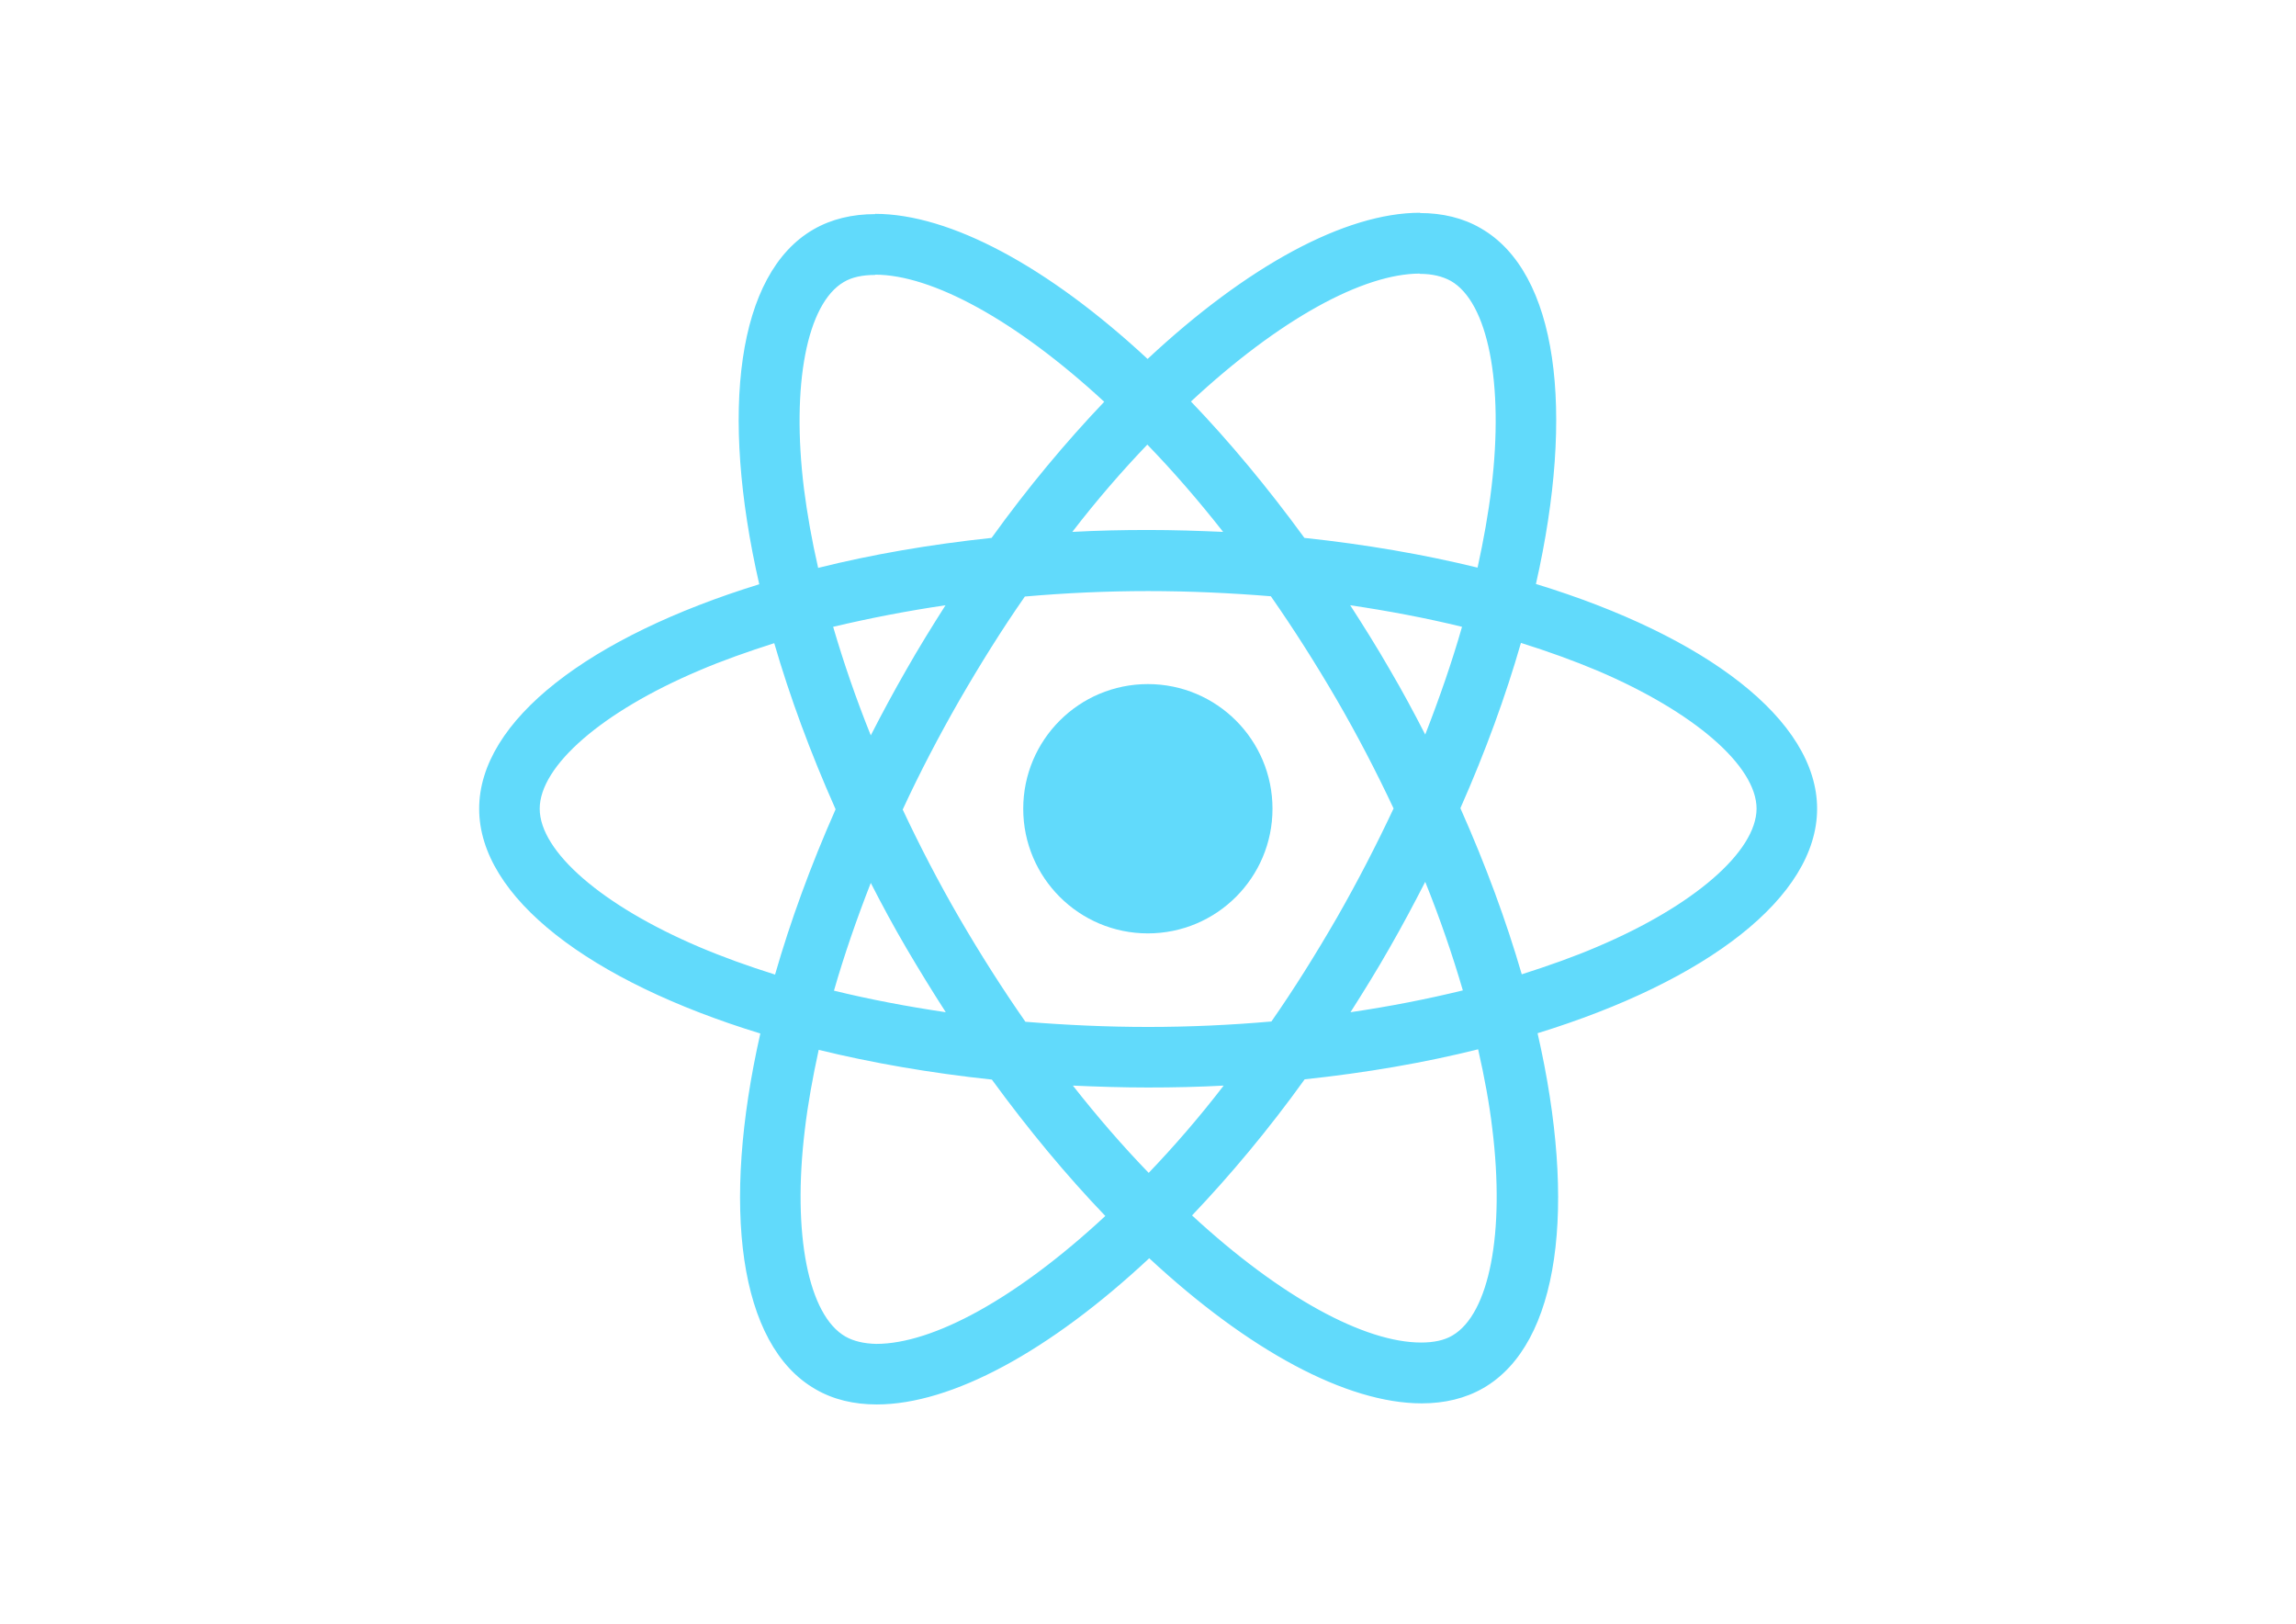
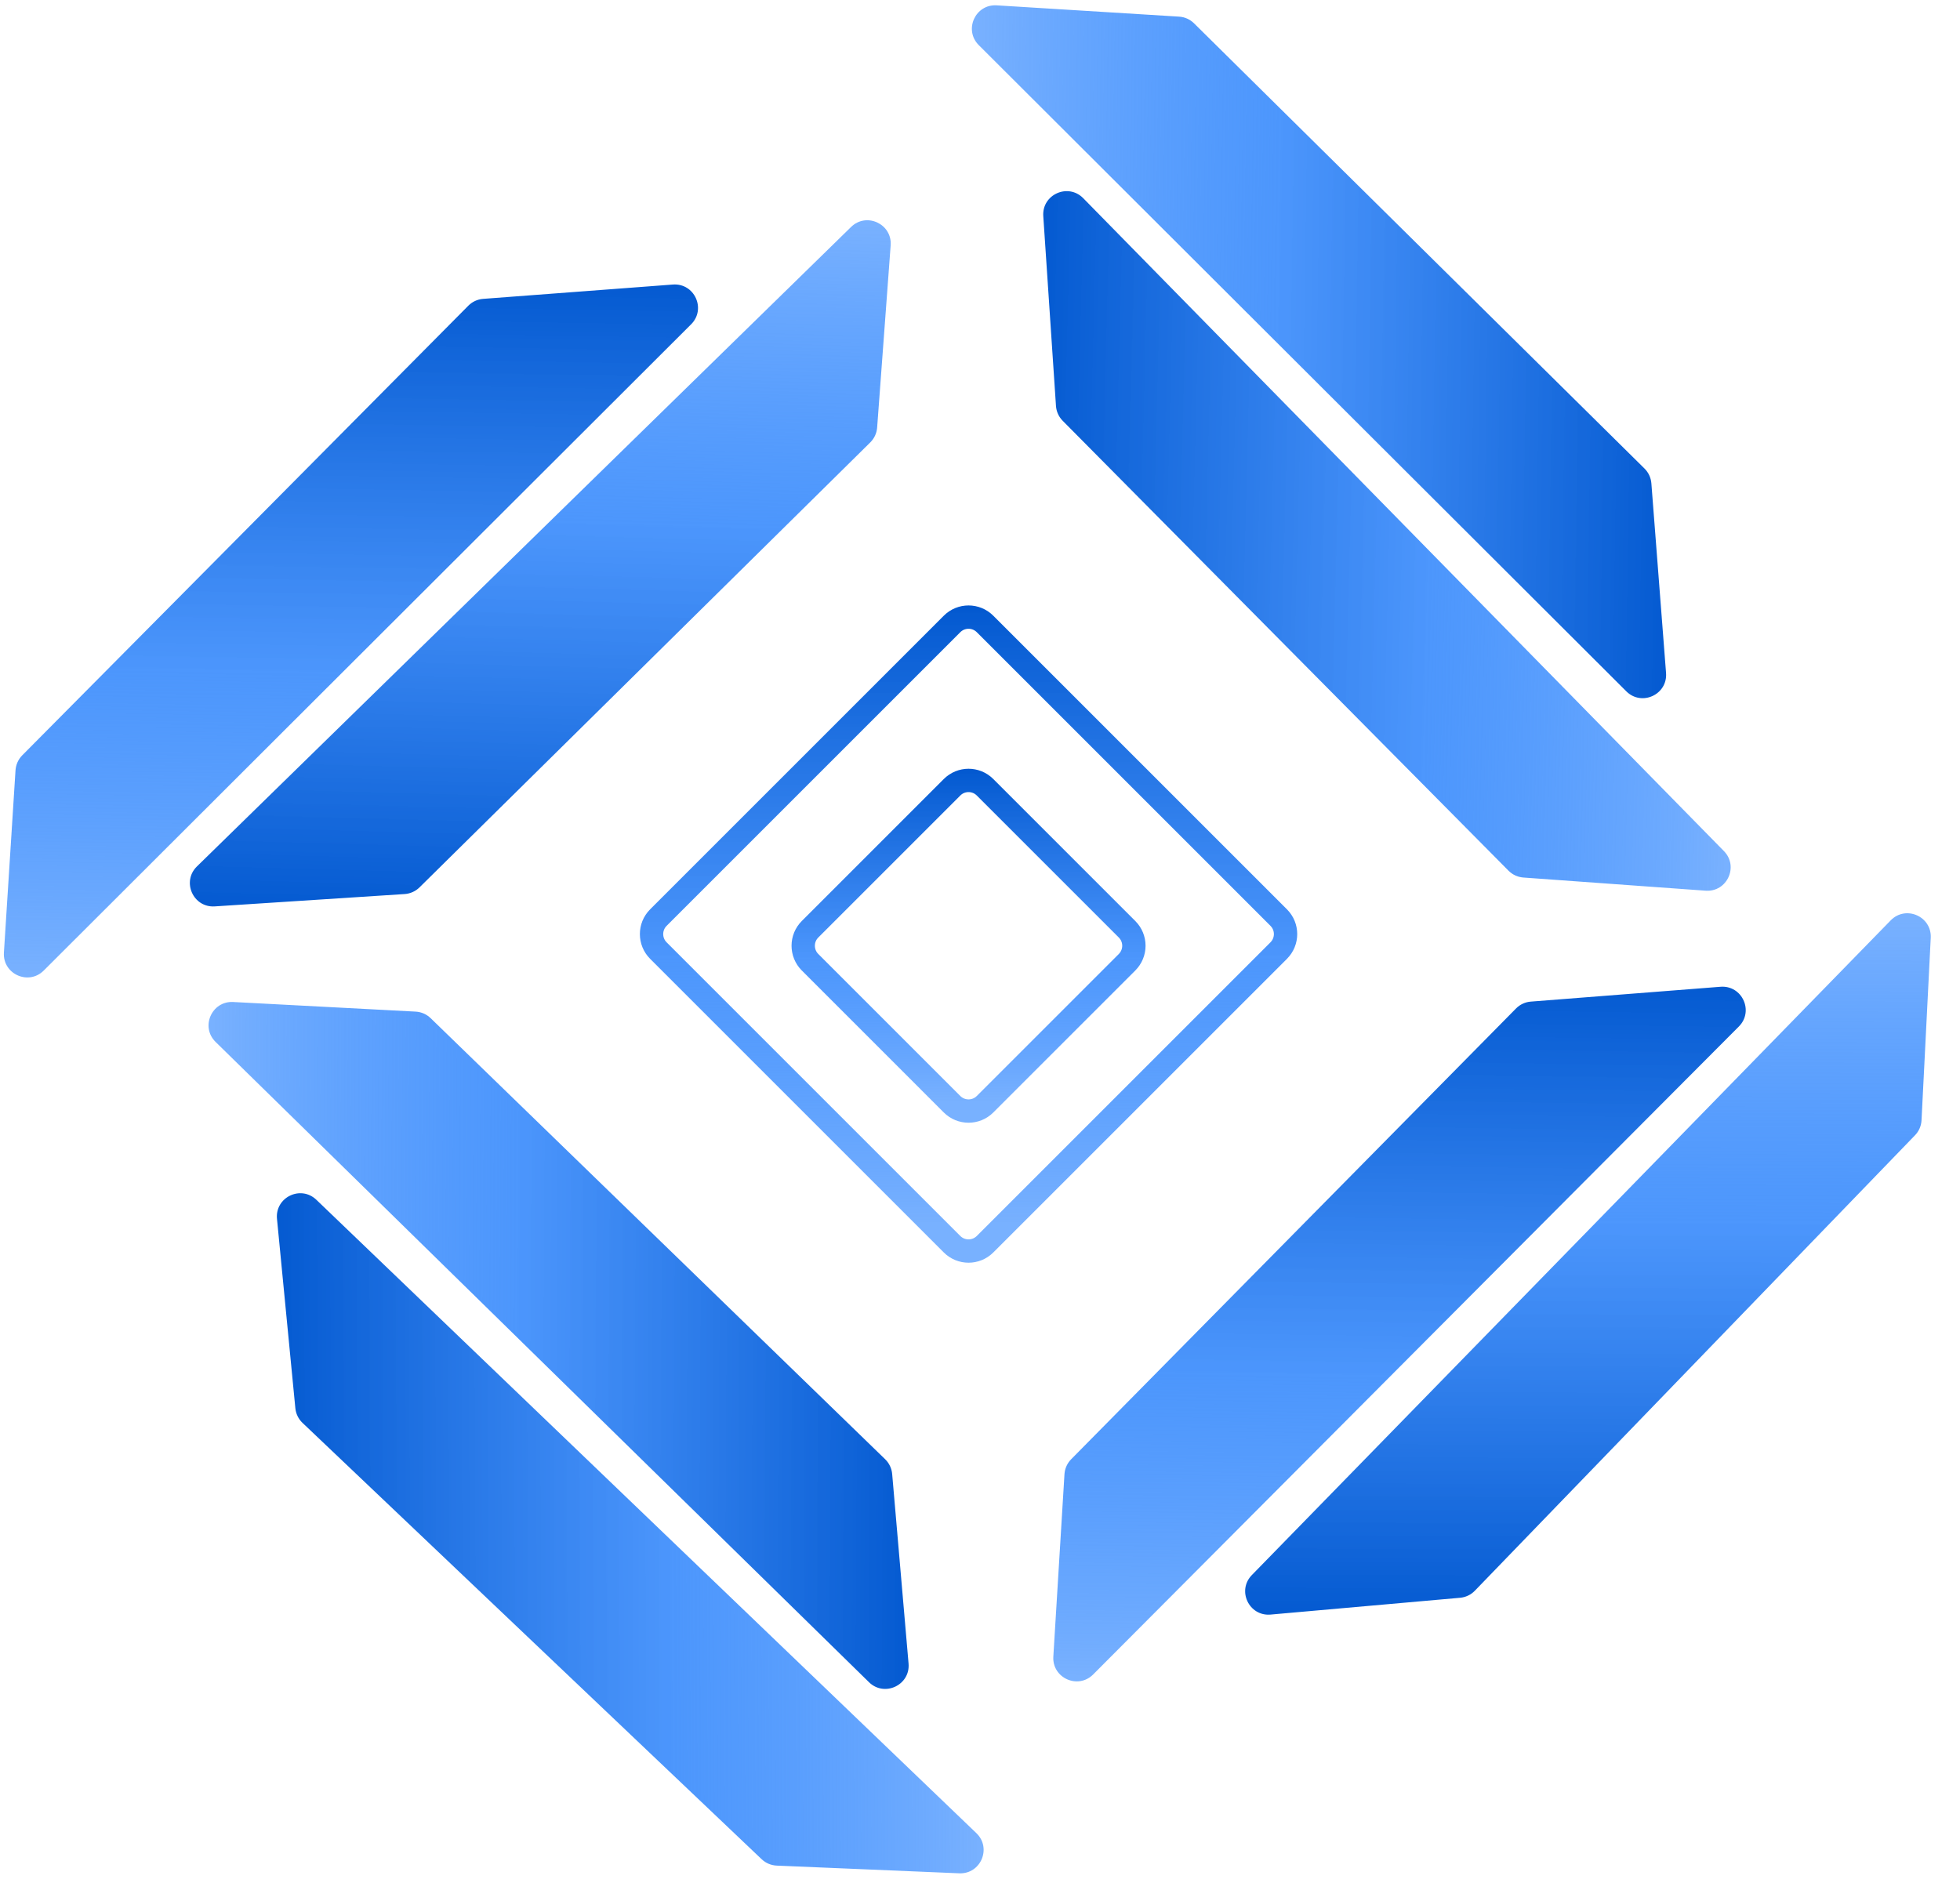
- <svg xmlns="http://www.w3.org/2000/svg" viewBox="0 0 841.9 595.3">
-   <g fill="#61DAFB">
-     <path d="M666.3 296.5c0-32.5-40.7-63.3-103.1-82.4 14.4-63.6 8-114.2-20.2-130.4-6.5-3.8-14.1-5.6-22.4-5.6v22.3c4.6 0 8.3.9 11.4 2.6 13.6 7.8 19.5 37.5 14.9 75.7-1.1 9.4-2.9 19.3-5.1 29.4-19.6-4.8-41-8.5-63.5-10.9-13.5-18.5-27.5-35.3-41.6-50 32.6-30.3 63.2-46.9 84-46.9V78c-27.5 0-63.5 19.6-99.9 53.6-36.4-33.8-72.4-53.2-99.9-53.2v22.3c20.7 0 51.4 16.5 84 46.6-14 14.7-28 31.4-41.3 49.9-22.6 2.4-44 6.1-63.6 11-2.3-10-4-19.7-5.2-29-4.7-38.2 1.1-67.9 14.6-75.8 3-1.8 6.9-2.6 11.5-2.6V78.5c-8.4 0-16 1.8-22.6 5.6-28.1 16.2-34.4 66.7-19.9 130.1-62.2 19.2-102.7 49.9-102.7 82.3 0 32.5 40.7 63.3 103.1 82.4-14.4 63.6-8 114.2 20.2 130.4 6.5 3.8 14.1 5.6 22.5 5.6 27.5 0 63.5-19.6 99.9-53.6 36.4 33.8 72.4 53.2 99.9 53.2 8.4 0 16-1.8 22.6-5.6 28.1-16.2 34.4-66.7 19.9-130.1 62-19.1 102.5-49.9 102.5-82.3zm-130.2-66.7c-3.7 12.9-8.3 26.2-13.5 39.5-4.1-8-8.4-16-13.1-24-4.6-8-9.5-15.8-14.4-23.4 14.2 2.1 27.9 4.7 41 7.9zm-45.8 106.5c-7.8 13.5-15.8 26.3-24.1 38.2-14.9 1.3-30 2-45.2 2-15.1 0-30.2-.7-45-1.9-8.3-11.9-16.4-24.6-24.2-38-7.6-13.1-14.5-26.4-20.8-39.8 6.2-13.4 13.2-26.8 20.7-39.9 7.8-13.5 15.8-26.3 24.1-38.2 14.9-1.3 30-2 45.2-2 15.1 0 30.2.7 45 1.9 8.3 11.9 16.4 24.6 24.2 38 7.6 13.1 14.5 26.4 20.8 39.8-6.3 13.4-13.2 26.8-20.7 39.9zm32.3-13c5.4 13.4 10 26.8 13.8 39.8-13.1 3.2-26.9 5.9-41.2 8 4.9-7.7 9.8-15.6 14.4-23.7 4.6-8 8.9-16.1 13-24.1zM421.2 430c-9.3-9.6-18.6-20.3-27.8-32 9 .4 18.2.7 27.5.7 9.4 0 18.7-.2 27.8-.7-9 11.7-18.3 22.4-27.5 32zm-74.4-58.9c-14.2-2.1-27.9-4.7-41-7.9 3.7-12.9 8.3-26.2 13.5-39.5 4.1 8 8.4 16 13.1 24 4.7 8 9.5 15.8 14.4 23.4zM420.7 163c9.3 9.6 18.6 20.3 27.8 32-9-.4-18.2-.7-27.5-.7-9.4 0-18.7.2-27.8.7 9-11.7 18.3-22.4 27.5-32zm-74 58.9c-4.9 7.7-9.8 15.6-14.4 23.7-4.6 8-8.9 16-13 24-5.4-13.4-10-26.8-13.8-39.8 13.1-3.1 26.9-5.8 41.2-7.9zm-90.5 125.2c-35.4-15.1-58.3-34.9-58.3-50.6 0-15.7 22.9-35.6 58.3-50.6 8.6-3.7 18-7 27.7-10.1 5.7 19.6 13.2 40 22.5 60.9-9.2 20.8-16.6 41.1-22.2 60.6-9.9-3.1-19.3-6.5-28-10.2zM310 490c-13.6-7.8-19.5-37.5-14.9-75.7 1.1-9.4 2.9-19.3 5.1-29.4 19.6 4.8 41 8.5 63.5 10.9 13.5 18.5 27.5 35.3 41.6 50-32.6 30.3-63.2 46.9-84 46.9-4.5-.1-8.3-1-11.3-2.7zm237.2-76.2c4.7 38.2-1.1 67.9-14.6 75.8-3 1.8-6.9 2.6-11.5 2.6-20.7 0-51.4-16.5-84-46.6 14-14.7 28-31.4 41.3-49.9 22.6-2.4 44-6.1 63.6-11 2.3 10.1 4.1 19.8 5.2 29.1zm38.5-66.7c-8.6 3.7-18 7-27.7 10.1-5.7-19.6-13.2-40-22.5-60.9 9.2-20.8 16.6-41.1 22.2-60.6 9.9 3.1 19.3 6.5 28.1 10.2 35.4 15.1 58.3 34.9 58.3 50.6-.1 15.7-23 35.6-58.4 50.6zM320.8 78.4z" />
-     <circle cx="420.9" cy="296.5" r="45.7" />
-     <path d="M520.5 78.1z" />
-   </g>
+ <svg xmlns="http://www.w3.org/2000/svg" width="84" height="81" viewBox="0 0 84 81" fill="none">
+   <path d="M29.619 13.901L1.873 41.601C1.22 42.252 0.11 41.749 0.168 40.829L0.665 33.016C0.681 32.774 0.783 32.547 0.953 32.375L20.072 13.102C20.241 12.932 20.466 12.828 20.706 12.81L28.837 12.196C29.763 12.126 30.276 13.245 29.619 13.901Z" fill="url(#paint0_linear_2_67)" />
+   <path d="M8.44 37.137L36.475 9.728C37.134 9.084 38.239 9.598 38.171 10.517L37.592 18.325C37.574 18.567 37.469 18.793 37.297 18.963L17.979 38.035C17.808 38.204 17.581 38.305 17.341 38.321L9.204 38.85C8.278 38.91 7.777 37.786 8.44 37.137Z" fill="url(#paint1_linear_2_67)" />
+   <path d="M13.559 51.426L41.846 78.574C42.51 79.212 42.032 80.333 41.111 80.294L33.288 79.964C33.047 79.954 32.817 79.856 32.642 79.69L12.965 60.988C12.79 60.822 12.682 60.599 12.658 60.36L11.871 52.244C11.781 51.32 12.889 50.783 13.559 51.426Z" fill="url(#paint2_linear_2_67)" />
+   <path d="M37.242 72.103L9.241 44.661C8.582 44.016 9.073 42.9 9.993 42.948L17.812 43.36C18.053 43.373 18.282 43.472 18.456 43.641L37.936 62.547C38.108 62.715 38.215 62.939 38.236 63.179L38.938 71.302C39.018 72.227 37.905 72.752 37.242 72.103Z" fill="url(#paint3_linear_2_67)" />
+   <path d="M53.651 67.51L81.031 39.448C81.675 38.789 82.792 39.277 82.746 40.197L82.351 48.017C82.339 48.258 82.24 48.487 82.071 48.661L72.64 58.421L63.207 68.183C63.04 68.356 62.816 68.462 62.577 68.484L54.455 69.204C53.53 69.286 53.002 68.174 53.651 67.51Z" fill="url(#paint4_linear_2_67)" />
+   <path d="M74.523 43.998L46.85 71.771C46.2 72.424 45.087 71.924 45.143 71.005L45.62 63.19C45.635 62.948 45.736 62.72 45.906 62.548L64.973 43.225C65.142 43.054 65.367 42.949 65.607 42.931L73.736 42.295C74.662 42.223 75.178 43.34 74.523 43.998Z" fill="url(#paint5_linear_2_67)" />
+   <path d="M69.698 29.631L41.948 1.935C41.296 1.284 41.796 0.173 42.716 0.229L50.531 0.713C50.772 0.728 51 0.829 51.172 0.999L70.479 20.083C70.65 20.252 70.754 20.477 70.773 20.717L71.402 28.846C71.473 29.772 70.355 30.287 69.698 29.631Z" fill="url(#paint6_linear_2_67)" />
+   <path d="M46.424 8.495L73.883 36.48C74.528 37.137 74.016 38.244 73.097 38.177L65.288 37.613C65.047 37.595 64.82 37.491 64.65 37.319L45.543 18.035C45.374 17.864 45.272 17.638 45.256 17.398L44.712 9.262C44.65 8.336 45.774 7.833 46.424 8.495Z" fill="url(#paint7_linear_2_67)" />
+   <path d="M40.802 47.33L34.716 41.244C34.326 40.853 34.326 40.22 34.716 39.83L40.802 33.744C41.193 33.353 41.826 33.353 42.216 33.744L48.302 39.83C48.693 40.22 48.693 40.853 48.302 41.244L42.216 47.33C41.826 47.72 41.193 47.72 40.802 47.33Z" stroke="url(#paint8_linear_2_67)" />
+   <path d="M40.802 53.33L28.216 40.744C27.826 40.353 27.826 39.72 28.216 39.33L40.802 26.744C41.193 26.353 41.826 26.353 42.216 26.744L54.802 39.33C55.193 39.72 55.193 40.353 54.802 40.744L42.216 53.33C41.826 53.72 41.193 53.72 40.802 53.33Z" stroke="url(#paint9_linear_2_67)" />
+   <defs>
+     <linearGradient id="paint0_linear_2_67" x1="16.032" y1="11.733" x2="15.498" y2="43.729" gradientUnits="userSpaceOnUse">
+       <stop stop-color="#0359D0" />
+       <stop offset="0.536" stop-color="#3488FC" stop-opacity="0.88" />
+       <stop offset="0.943" stop-color="#006BFE" stop-opacity="0.53" />
+     </linearGradient>
+     <linearGradient id="paint1_linear_2_67" x1="22.003" y1="39.446" x2="22.872" y2="7.458" gradientUnits="userSpaceOnUse">
+       <stop stop-color="#0359D0" />
+       <stop offset="0.536" stop-color="#3488FC" stop-opacity="0.88" />
+       <stop offset="0.943" stop-color="#006BFE" stop-opacity="0.53" />
+     </linearGradient>
+     <linearGradient id="paint2_linear_2_67" x1="11.682" y1="65.056" x2="43.682" y2="64.906" gradientUnits="userSpaceOnUse">
+       <stop stop-color="#0359D0" />
+       <stop offset="0.536" stop-color="#3488FC" stop-opacity="0.88" />
+       <stop offset="0.943" stop-color="#006BFE" stop-opacity="0.53" />
+     </linearGradient>
+     <linearGradient id="paint3_linear_2_67" x1="39.261" y1="58.493" x2="7.261" y2="58.309" gradientUnits="userSpaceOnUse">
+       <stop stop-color="#0359D0" />
+       <stop offset="0.536" stop-color="#3488FC" stop-opacity="0.88" />
+       <stop offset="0.943" stop-color="#006BFE" stop-opacity="0.53" />
+     </linearGradient>
+     <linearGradient id="paint4_linear_2_67" x1="67.264" y1="69.499" x2="67.379" y2="37.499" gradientUnits="userSpaceOnUse">
+       <stop stop-color="#0359D0" />
+       <stop offset="0.536" stop-color="#3488FC" stop-opacity="0.88" />
+       <stop offset="0.943" stop-color="#006BFE" stop-opacity="0.53" />
+     </linearGradient>
+     <linearGradient id="paint5_linear_2_67" x1="60.931" y1="41.867" x2="60.481" y2="73.864" gradientUnits="userSpaceOnUse">
+       <stop stop-color="#0359D0" />
+       <stop offset="0.536" stop-color="#3488FC" stop-opacity="0.88" />
+       <stop offset="0.943" stop-color="#006BFE" stop-opacity="0.53" />
+     </linearGradient>
+     <linearGradient id="paint6_linear_2_67" x1="71.841" y1="16.041" x2="39.844" y2="15.565" gradientUnits="userSpaceOnUse">
+       <stop stop-color="#0359D0" />
+       <stop offset="0.536" stop-color="#3488FC" stop-opacity="0.88" />
+       <stop offset="0.943" stop-color="#006BFE" stop-opacity="0.53" />
+     </linearGradient>
+     <linearGradient id="paint7_linear_2_67" x1="44.139" y1="22.062" x2="76.129" y2="22.873" gradientUnits="userSpaceOnUse">
+       <stop stop-color="#0359D0" />
+       <stop offset="0.536" stop-color="#3488FC" stop-opacity="0.88" />
+       <stop offset="0.943" stop-color="#006BFE" stop-opacity="0.53" />
+     </linearGradient>
+     <linearGradient id="paint8_linear_2_67" x1="41.509" y1="33.037" x2="41.509" y2="48.037" gradientUnits="userSpaceOnUse">
+       <stop stop-color="#0359D0" />
+       <stop offset="0.536" stop-color="#3488FC" stop-opacity="0.88" />
+       <stop offset="0.943" stop-color="#006BFE" stop-opacity="0.53" />
+     </linearGradient>
+     <linearGradient id="paint9_linear_2_67" x1="41.509" y1="26.037" x2="41.509" y2="54.037" gradientUnits="userSpaceOnUse">
+       <stop stop-color="#0359D0" />
+       <stop offset="0.536" stop-color="#3488FC" stop-opacity="0.88" />
+       <stop offset="0.943" stop-color="#006BFE" stop-opacity="0.53" />
+     </linearGradient>
+   </defs>
</svg>
